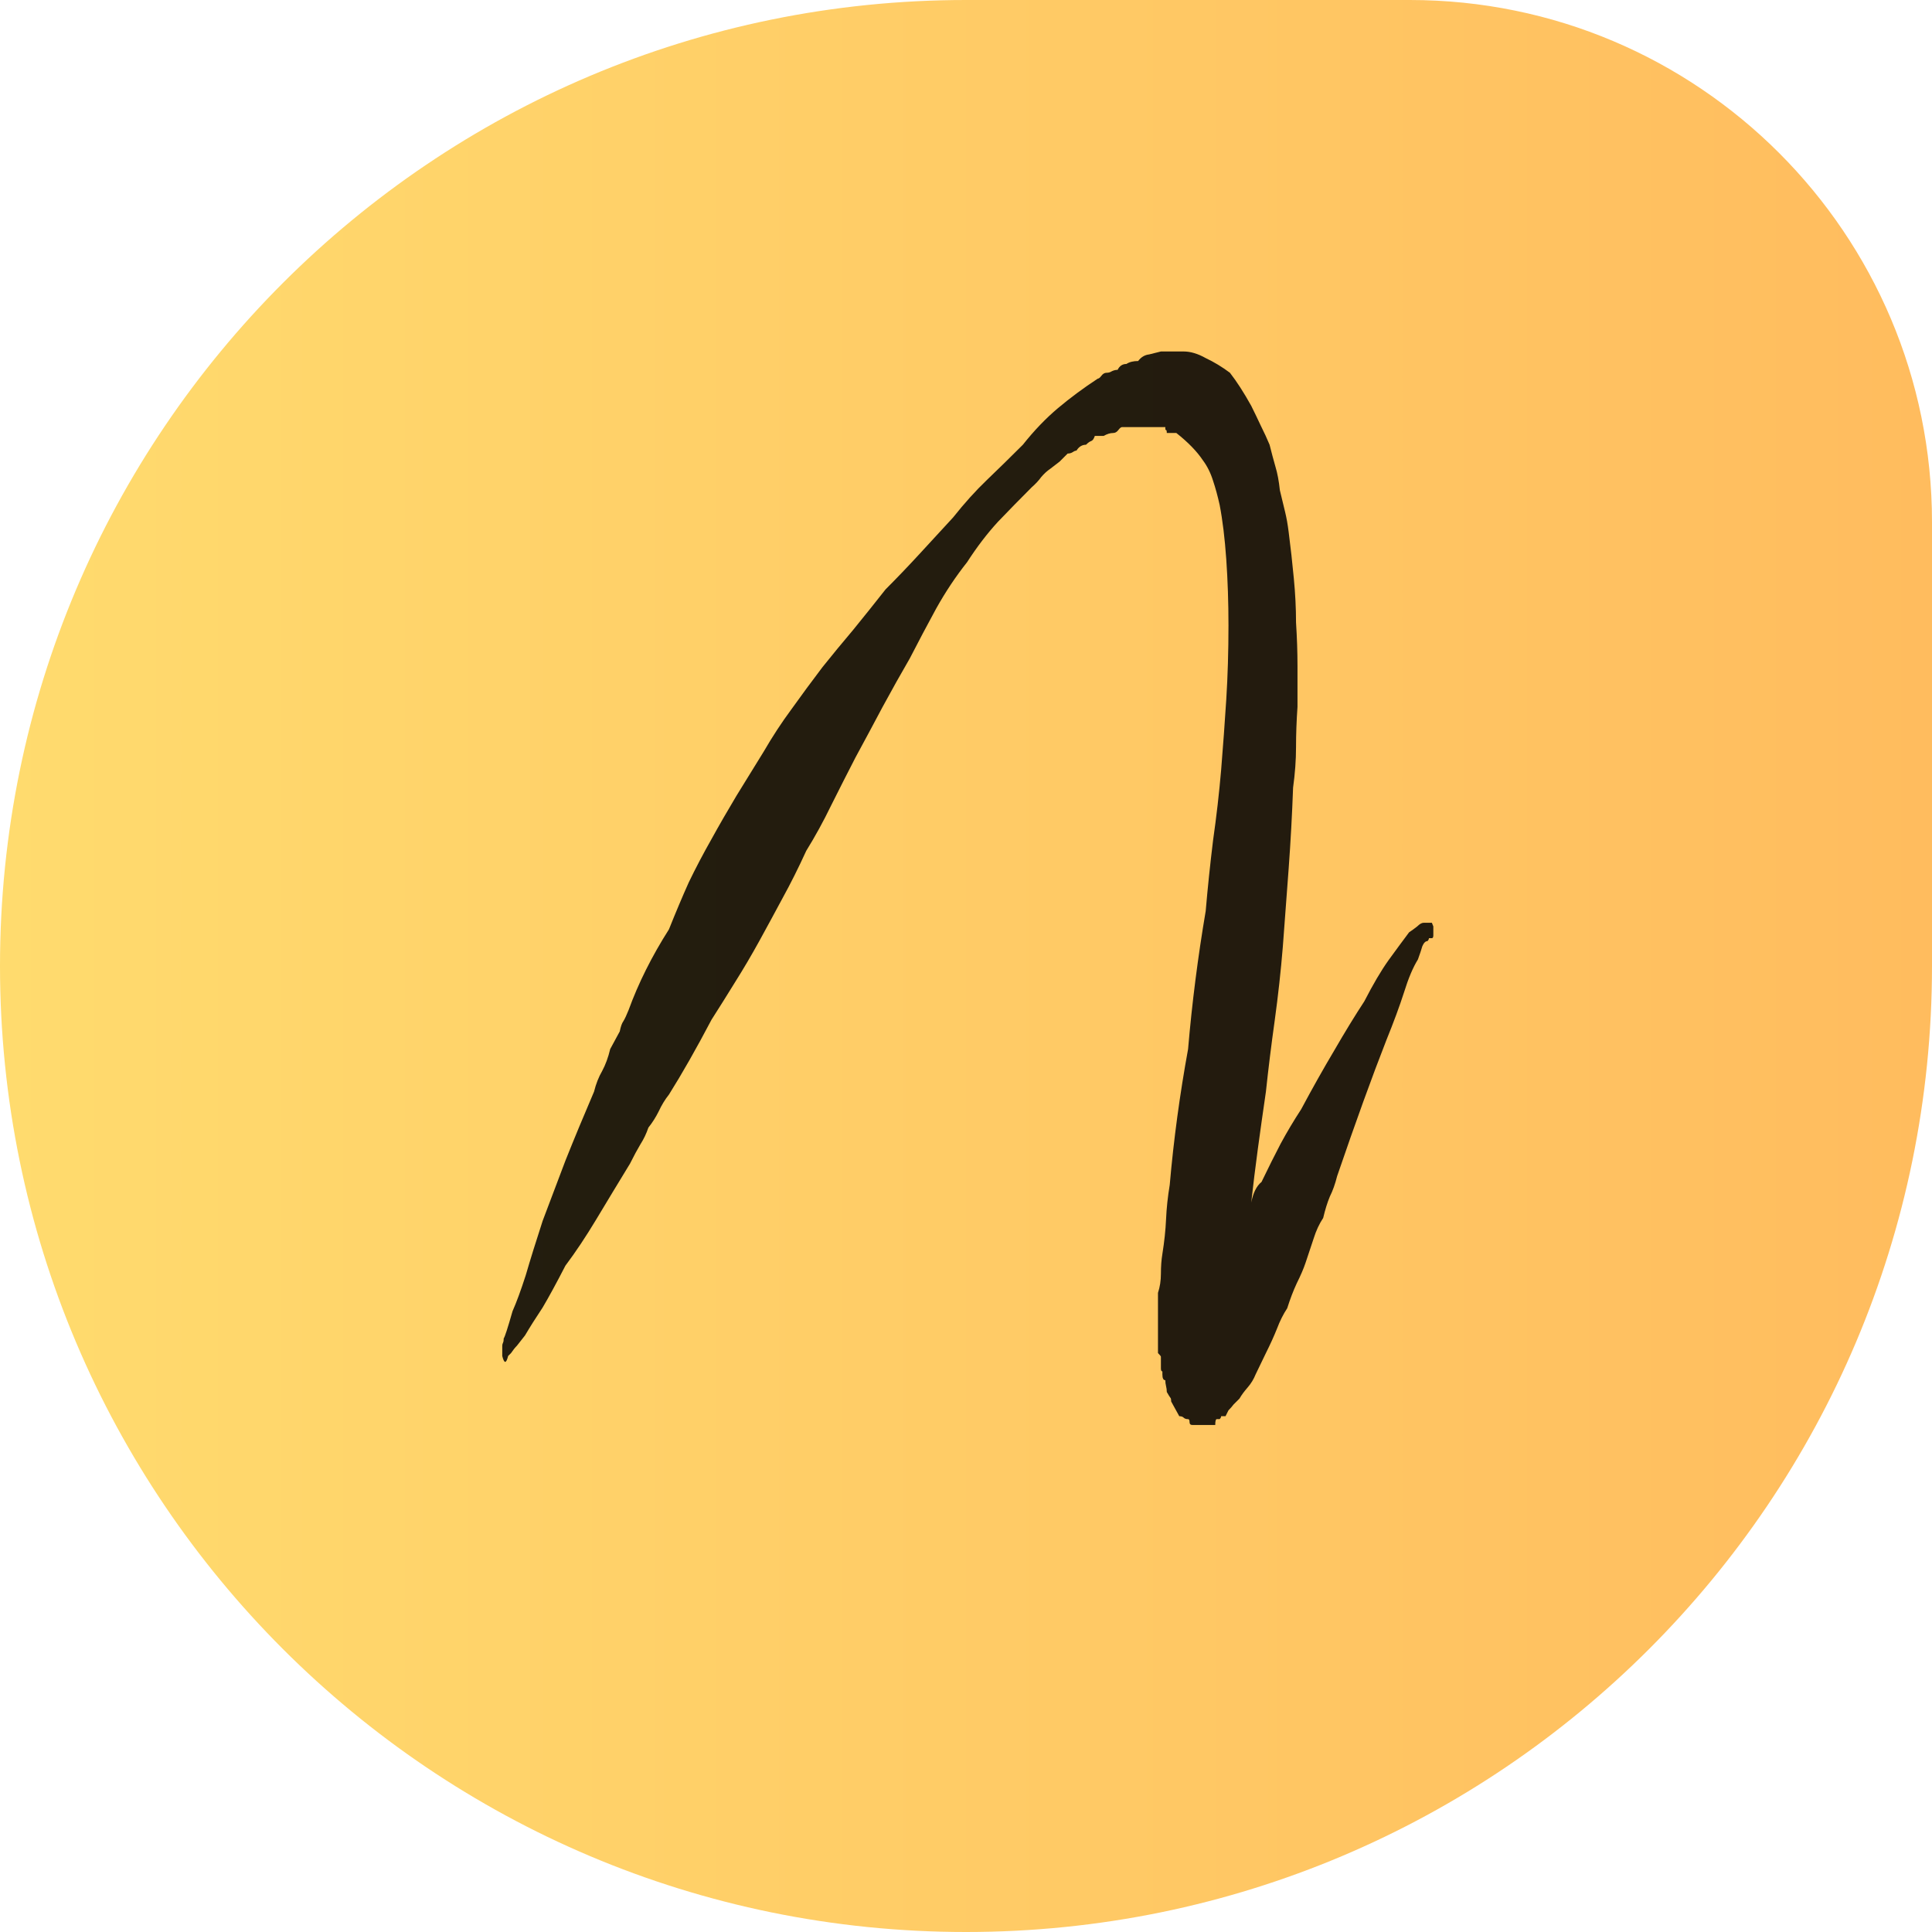
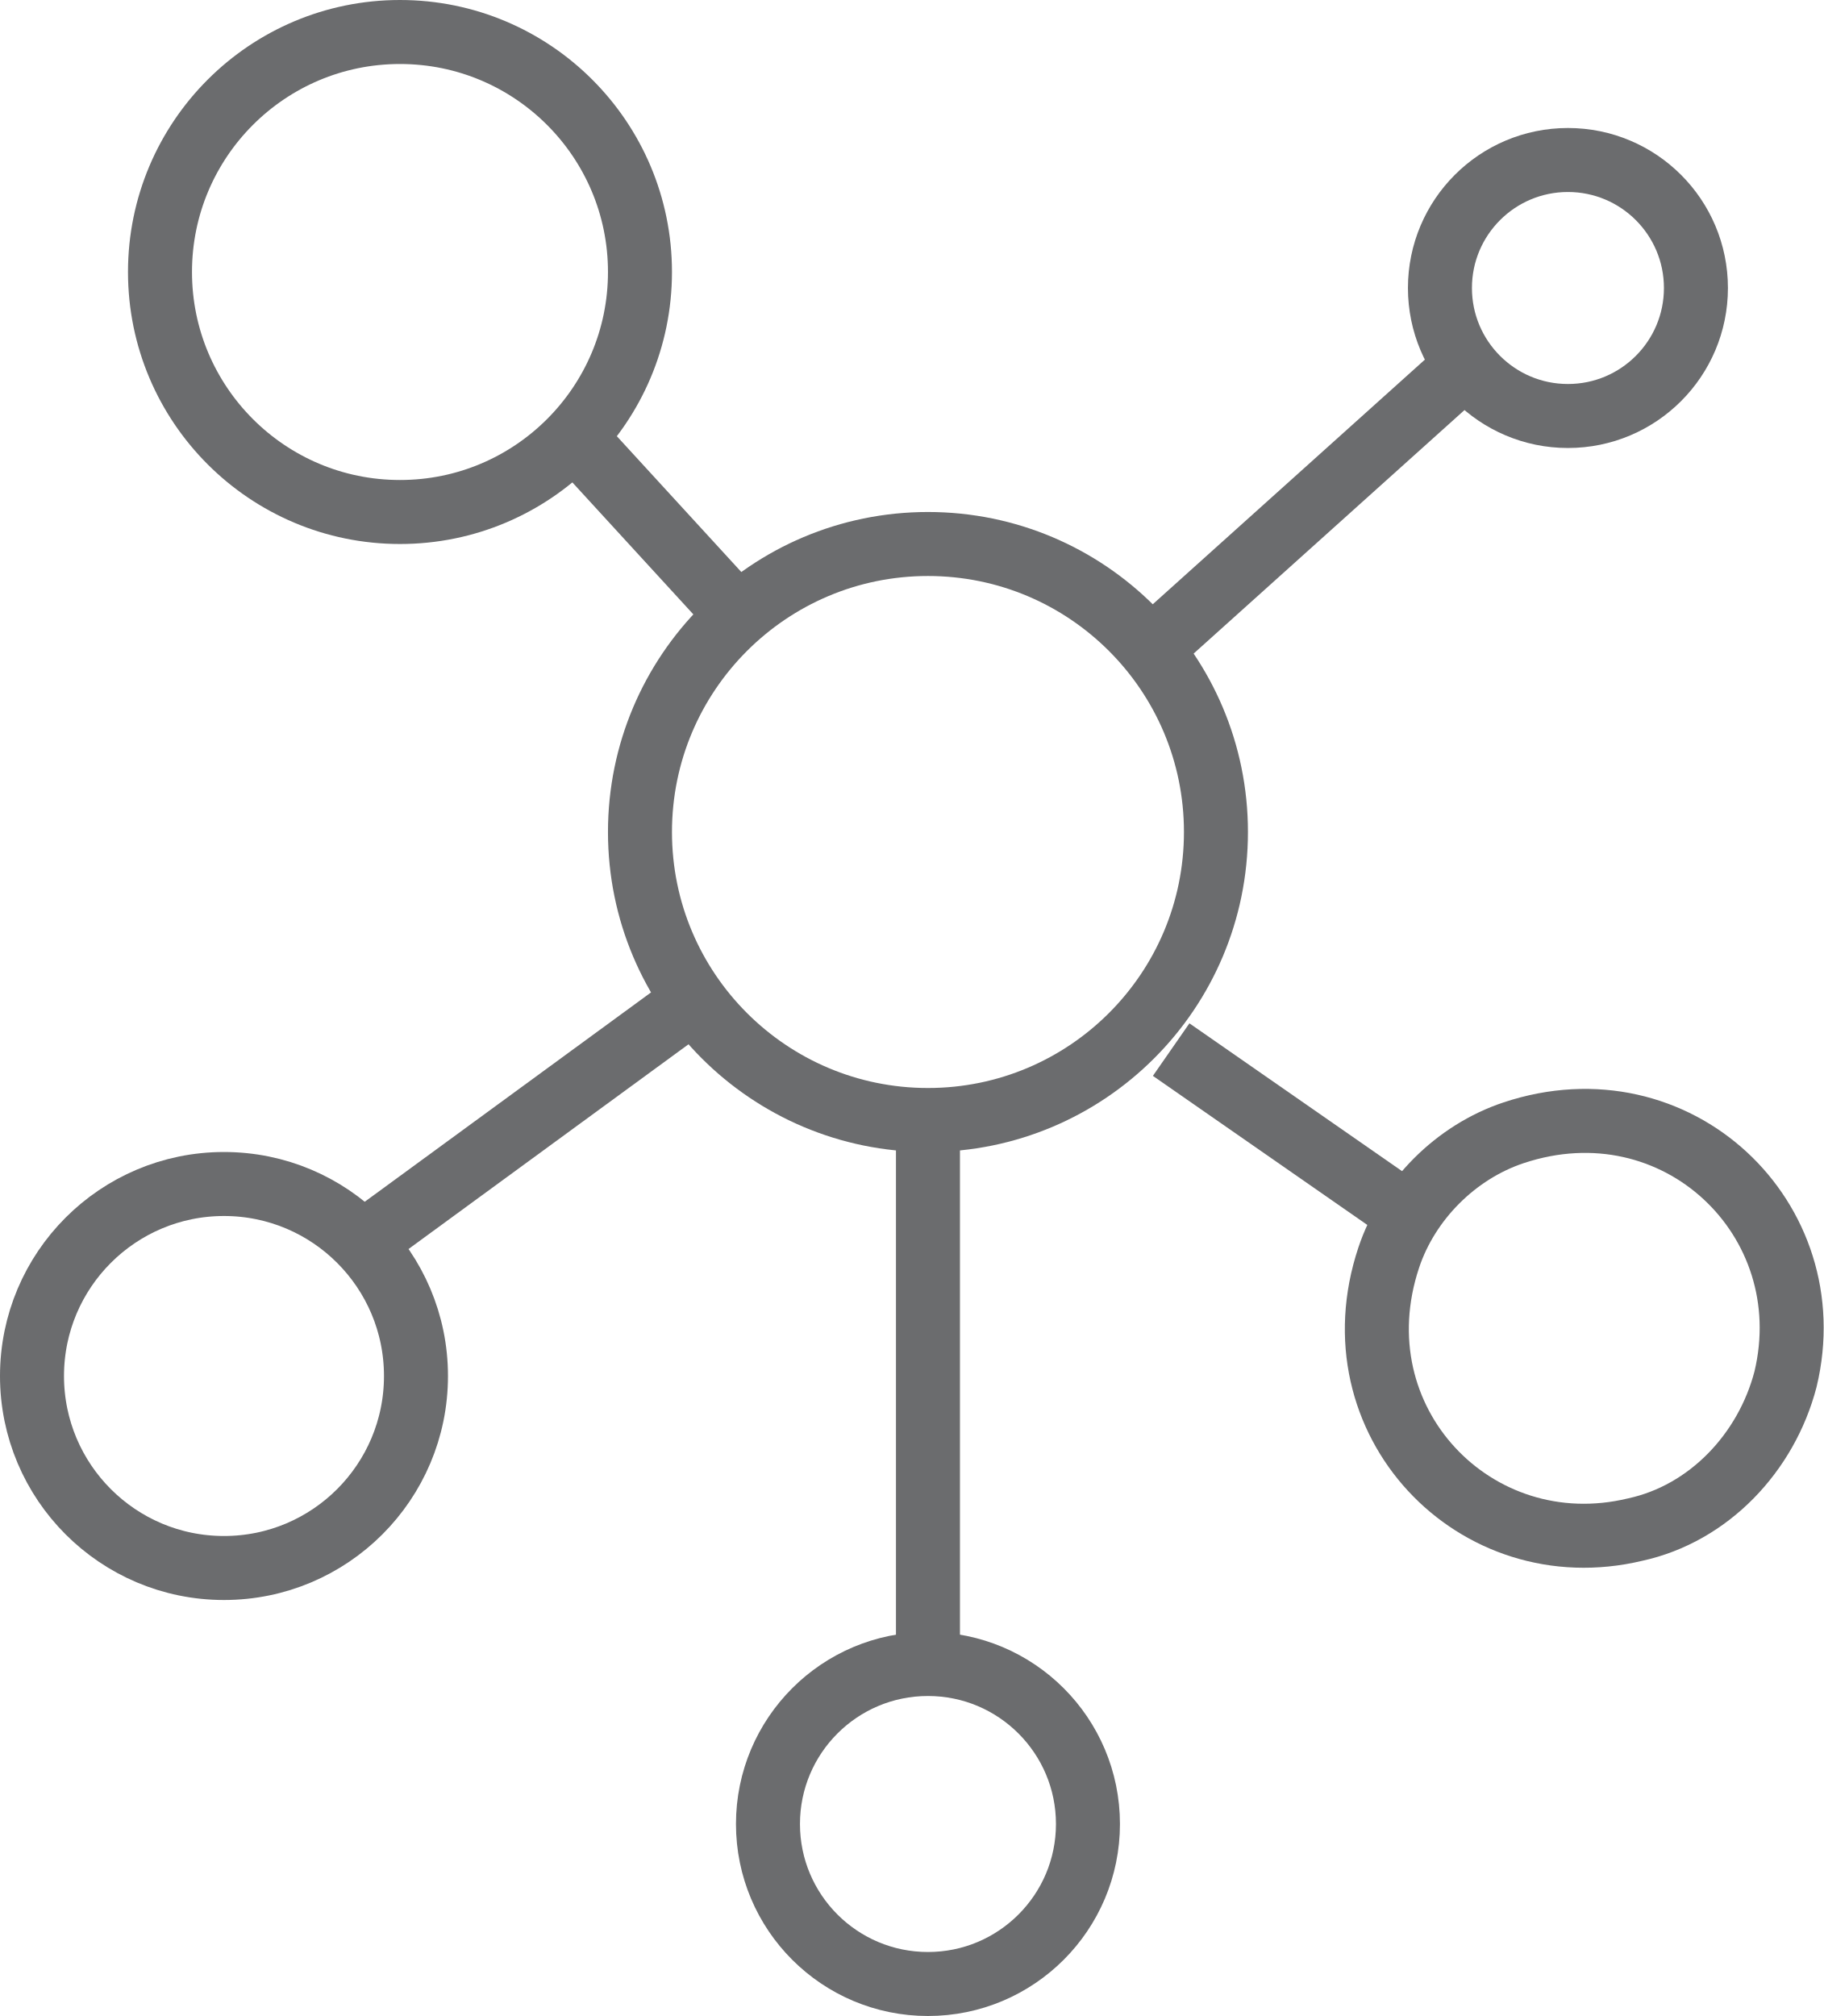
- <svg xmlns="http://www.w3.org/2000/svg" width="185" height="185" viewBox="0 0 185 185" fill="none">
-   <path d="M0 92.5C0 41.414 41.414 0 92.5 0H135C162.614 0 185 22.386 185 50V92.5C185 143.586 143.586 185 92.5 185V185C41.414 185 0 143.586 0 92.5V92.5Z" fill="url(#paint0_linear_13_13)" />
-   <path d="M137.109 88.359C137.109 88.359 137.156 88.477 137.25 88.711V88.992C137.25 89.18 137.25 89.367 137.25 89.555C137.25 89.742 137.203 89.836 137.109 89.836H136.828C136.828 89.93 136.781 90.023 136.688 90.117C136.5 90.117 136.336 90.281 136.195 90.609C136.102 90.938 135.961 91.359 135.773 91.875C135.305 92.625 134.859 93.68 134.438 95.039C134.016 96.352 133.453 97.875 132.75 99.609C131.391 103.078 129.82 107.414 128.039 112.617C127.852 113.367 127.617 114.023 127.336 114.586C127.102 115.148 126.891 115.828 126.703 116.625C126.328 117.188 126.023 117.844 125.789 118.594C125.555 119.297 125.297 120.07 125.016 120.914C124.828 121.477 124.547 122.133 124.172 122.883C123.844 123.586 123.539 124.383 123.258 125.273C122.883 125.836 122.555 126.492 122.273 127.242C121.992 127.945 121.641 128.719 121.219 129.562L120.234 131.602C120.047 132.07 119.789 132.492 119.461 132.867C119.133 133.242 118.875 133.594 118.688 133.922C118.5 134.109 118.312 134.297 118.125 134.484C117.984 134.672 117.82 134.859 117.633 135.047L117.352 135.609H116.93C116.93 135.703 116.883 135.797 116.789 135.891H116.508C116.414 135.891 116.367 136.078 116.367 136.453H116.086H115.945H115.664H115.453H115.172H114.75H114.609H114.188C114 136.453 113.906 136.359 113.906 136.172C113.906 135.984 113.859 135.891 113.766 135.891C113.578 135.891 113.438 135.844 113.344 135.75C113.25 135.656 113.109 135.609 112.922 135.609L112.148 134.203C112.148 134.016 112.125 133.898 112.078 133.852C112.031 133.805 111.914 133.617 111.727 133.289C111.727 133.102 111.703 132.914 111.656 132.727C111.609 132.539 111.586 132.352 111.586 132.164C111.398 132.164 111.305 131.977 111.305 131.602V131.32C111.211 131.32 111.164 131.227 111.164 131.039V130.758C111.164 130.289 111.164 130.008 111.164 129.914C111.164 129.867 111.07 129.75 110.883 129.562V129V128.719V125.555V123.797C111.07 123.234 111.164 122.625 111.164 121.969C111.164 121.266 111.211 120.633 111.305 120.07C111.492 118.898 111.609 117.797 111.656 116.766C111.703 115.688 111.82 114.586 112.008 113.461C112.383 109.148 112.969 104.812 113.766 100.453C113.953 98.25 114.188 96.047 114.469 93.844C114.75 91.641 115.078 89.438 115.453 87.234C115.641 85.031 115.875 82.781 116.156 80.484C116.484 78.188 116.742 75.938 116.93 73.734C117.117 71.438 117.281 69.188 117.422 66.984C117.562 64.734 117.633 62.367 117.633 59.883C117.633 57.68 117.562 55.57 117.422 53.555C117.281 51.539 117.07 49.805 116.789 48.352C116.602 47.508 116.391 46.734 116.156 46.031C115.922 45.281 115.594 44.625 115.172 44.062C114.609 43.219 113.766 42.352 112.641 41.461H111.727C111.727 41.273 111.703 41.18 111.656 41.18C111.609 41.18 111.586 41.133 111.586 41.039V40.898H111.164H110.32H109.406H108.562H107.438C107.344 40.898 107.227 40.992 107.086 41.18C106.945 41.367 106.781 41.461 106.594 41.461C106.312 41.461 106.008 41.555 105.68 41.742H104.836C104.742 42.023 104.625 42.188 104.484 42.234C104.344 42.281 104.18 42.398 103.992 42.586C103.617 42.586 103.312 42.773 103.078 43.148C102.984 43.148 102.867 43.195 102.727 43.289C102.586 43.383 102.422 43.43 102.234 43.43C101.953 43.711 101.695 43.969 101.461 44.203C101.227 44.391 100.922 44.625 100.547 44.906C100.266 45.094 99.984 45.352 99.703 45.68C99.469 46.008 99.164 46.336 98.789 46.664C97.711 47.742 96.633 48.844 95.555 49.969C94.523 51.094 93.539 52.383 92.602 53.836C91.523 55.195 90.539 56.672 89.648 58.266C88.805 59.812 87.961 61.406 87.117 63.047C86.273 64.5 85.406 66.047 84.516 67.688C83.672 69.281 82.805 70.898 81.914 72.539C81.164 73.992 80.391 75.516 79.594 77.109C78.844 78.656 78.047 80.109 77.203 81.469C76.453 83.109 75.703 84.609 74.953 85.969C74.25 87.281 73.5 88.664 72.703 90.117C71.953 91.477 71.18 92.789 70.383 94.055C69.633 95.273 68.883 96.469 68.133 97.641C66.68 100.406 65.32 102.797 64.055 104.812C63.68 105.281 63.352 105.82 63.07 106.43C62.789 106.992 62.461 107.508 62.086 107.977C61.898 108.539 61.641 109.078 61.312 109.594C61.031 110.062 60.703 110.672 60.328 111.422C59.156 113.344 58.078 115.125 57.094 116.766C56.109 118.406 55.125 119.883 54.141 121.195C53.297 122.836 52.57 124.172 51.961 125.203C51.305 126.188 50.742 127.078 50.273 127.875C49.898 128.344 49.641 128.672 49.5 128.859C49.312 129.047 49.125 129.281 48.938 129.562L48.656 129.844C48.469 130.594 48.281 130.594 48.094 129.844V129V128.859C48.094 128.766 48.117 128.672 48.164 128.578C48.211 128.484 48.234 128.344 48.234 128.156C48.328 128.062 48.609 127.195 49.078 125.555C49.453 124.711 49.875 123.562 50.344 122.109C50.766 120.656 51.305 118.922 51.961 116.906C52.617 115.172 53.344 113.25 54.141 111.141C54.984 109.031 55.898 106.828 56.883 104.531C57.07 103.781 57.328 103.125 57.656 102.562C57.984 101.953 58.242 101.25 58.43 100.453L59.344 98.766C59.438 98.297 59.555 97.969 59.695 97.781C59.836 97.547 60 97.195 60.188 96.727C61.125 94.148 62.414 91.57 64.055 88.992C64.711 87.352 65.344 85.852 65.953 84.492C66.609 83.133 67.336 81.75 68.133 80.344C68.883 78.984 69.68 77.602 70.523 76.195C71.414 74.742 72.281 73.336 73.125 71.977C73.969 70.523 74.859 69.164 75.797 67.898C76.734 66.586 77.719 65.25 78.75 63.891C79.688 62.719 80.672 61.523 81.703 60.305C82.734 59.039 83.766 57.75 84.797 56.438C85.875 55.359 86.953 54.234 88.031 53.062C89.156 51.844 90.234 50.672 91.266 49.547C92.344 48.188 93.422 46.992 94.5 45.961C95.625 44.883 96.773 43.758 97.945 42.586C99.023 41.227 100.148 40.055 101.32 39.07C102.492 38.086 103.758 37.148 105.117 36.258C105.211 36.258 105.328 36.164 105.469 35.977C105.609 35.789 105.773 35.695 105.961 35.695C106.148 35.695 106.312 35.648 106.453 35.555C106.641 35.461 106.828 35.414 107.016 35.414C107.203 35.039 107.484 34.852 107.859 34.852C108.141 34.664 108.516 34.57 108.984 34.57C109.266 34.195 109.617 33.984 110.039 33.938L111.164 33.656H111.305H111.586H112.008H113.344C114 33.656 114.703 33.867 115.453 34.289C116.25 34.664 117.023 35.133 117.773 35.695C118.43 36.539 119.109 37.594 119.812 38.859C120.094 39.422 120.398 40.055 120.727 40.758C121.055 41.414 121.336 42.023 121.57 42.586C121.758 43.336 121.945 44.039 122.133 44.695C122.32 45.305 122.461 46.055 122.555 46.945C122.742 47.695 122.906 48.375 123.047 48.984C123.188 49.547 123.305 50.203 123.398 50.953C123.586 52.406 123.75 53.883 123.891 55.383C124.031 56.836 124.102 58.242 124.102 59.602C124.195 61.055 124.242 62.438 124.242 63.75C124.242 65.016 124.242 66.328 124.242 67.688C124.148 69.047 124.102 70.336 124.102 71.555C124.102 72.773 124.008 74.062 123.82 75.422C123.727 78 123.586 80.578 123.398 83.156C123.211 85.688 123.023 88.195 122.836 90.68C122.648 92.977 122.391 95.32 122.062 97.711C121.734 100.055 121.453 102.328 121.219 104.531C120.938 106.453 120.68 108.281 120.445 110.016C120.211 111.75 120 113.461 119.812 115.148C120 114.211 120.328 113.555 120.797 113.18C121.453 111.82 122.062 110.602 122.625 109.523C123.234 108.398 123.891 107.297 124.594 106.219C125.672 104.203 126.727 102.328 127.758 100.594C128.789 98.812 129.75 97.242 130.641 95.883C131.484 94.242 132.258 92.93 132.961 91.945C133.711 90.914 134.367 90.023 134.93 89.273C135.211 89.086 135.469 88.898 135.703 88.711C135.938 88.477 136.148 88.359 136.336 88.359H136.688H136.828H137.109ZM115.031 122.672H114.75H115.031ZM114.75 122.672H114.609H114.75Z" fill="black" fill-opacity="0.86" />
-   <defs>
-     <linearGradient id="paint0_linear_13_13" x1="0" y1="92" x2="185" y2="92" gradientUnits="userSpaceOnUse">
-       <stop stop-color="#FFDB6E" />
-       <stop offset="1" stop-color="#FFBC5E" />
-     </linearGradient>
-   </defs>
+ <svg xmlns="http://www.w3.org/2000/svg" width="57px" height="63px" viewBox="0 0 57 63" version="1.1">
+   <defs />
+   <g id="Page-1" stroke="none" stroke-width="1" fill="none" fill-rule="evenodd">
+     <g id="Molecule" transform="translate(1, 1)" stroke="#6B6C6E" stroke-width="2">
+       <path d="M28,34 L28,51" id="Shape" />
+       <path d="M10.8,37.5 L20.1,30.7" id="Shape" />
+       <path d="M35.6,31.8 L43.8,37.5" id="Shape" />
+       <path d="M34.5,19.7 L44.4,10.8" id="Shape" />
+       <path d="M16.8,12.5 L22.3,18.5" id="Shape" />
+       <circle id="Oval" cx="28" cy="25" r="9" />
+       <circle id="Oval" cx="28" cy="56" r="5" />
+       <path d="M46.3,34.4 C51.4,32.7 56,37.1 54.8,42.1 C54.2,44.4 52.4,46.3 50.1,46.8 C45.1,48 40.7,43.4 42.4,38.3 C43,36.5 44.5,35 46.3,34.4 L46.3,34.4 Z" id="Shape" />
+       <circle id="Oval" cx="6" cy="42" r="6" />
+       <circle id="Oval" cx="48" cy="8" r="4" />
+       <circle id="Oval" cx="11.5" cy="7.5" r="7.5" />
+     </g>
+   </g>
</svg>
